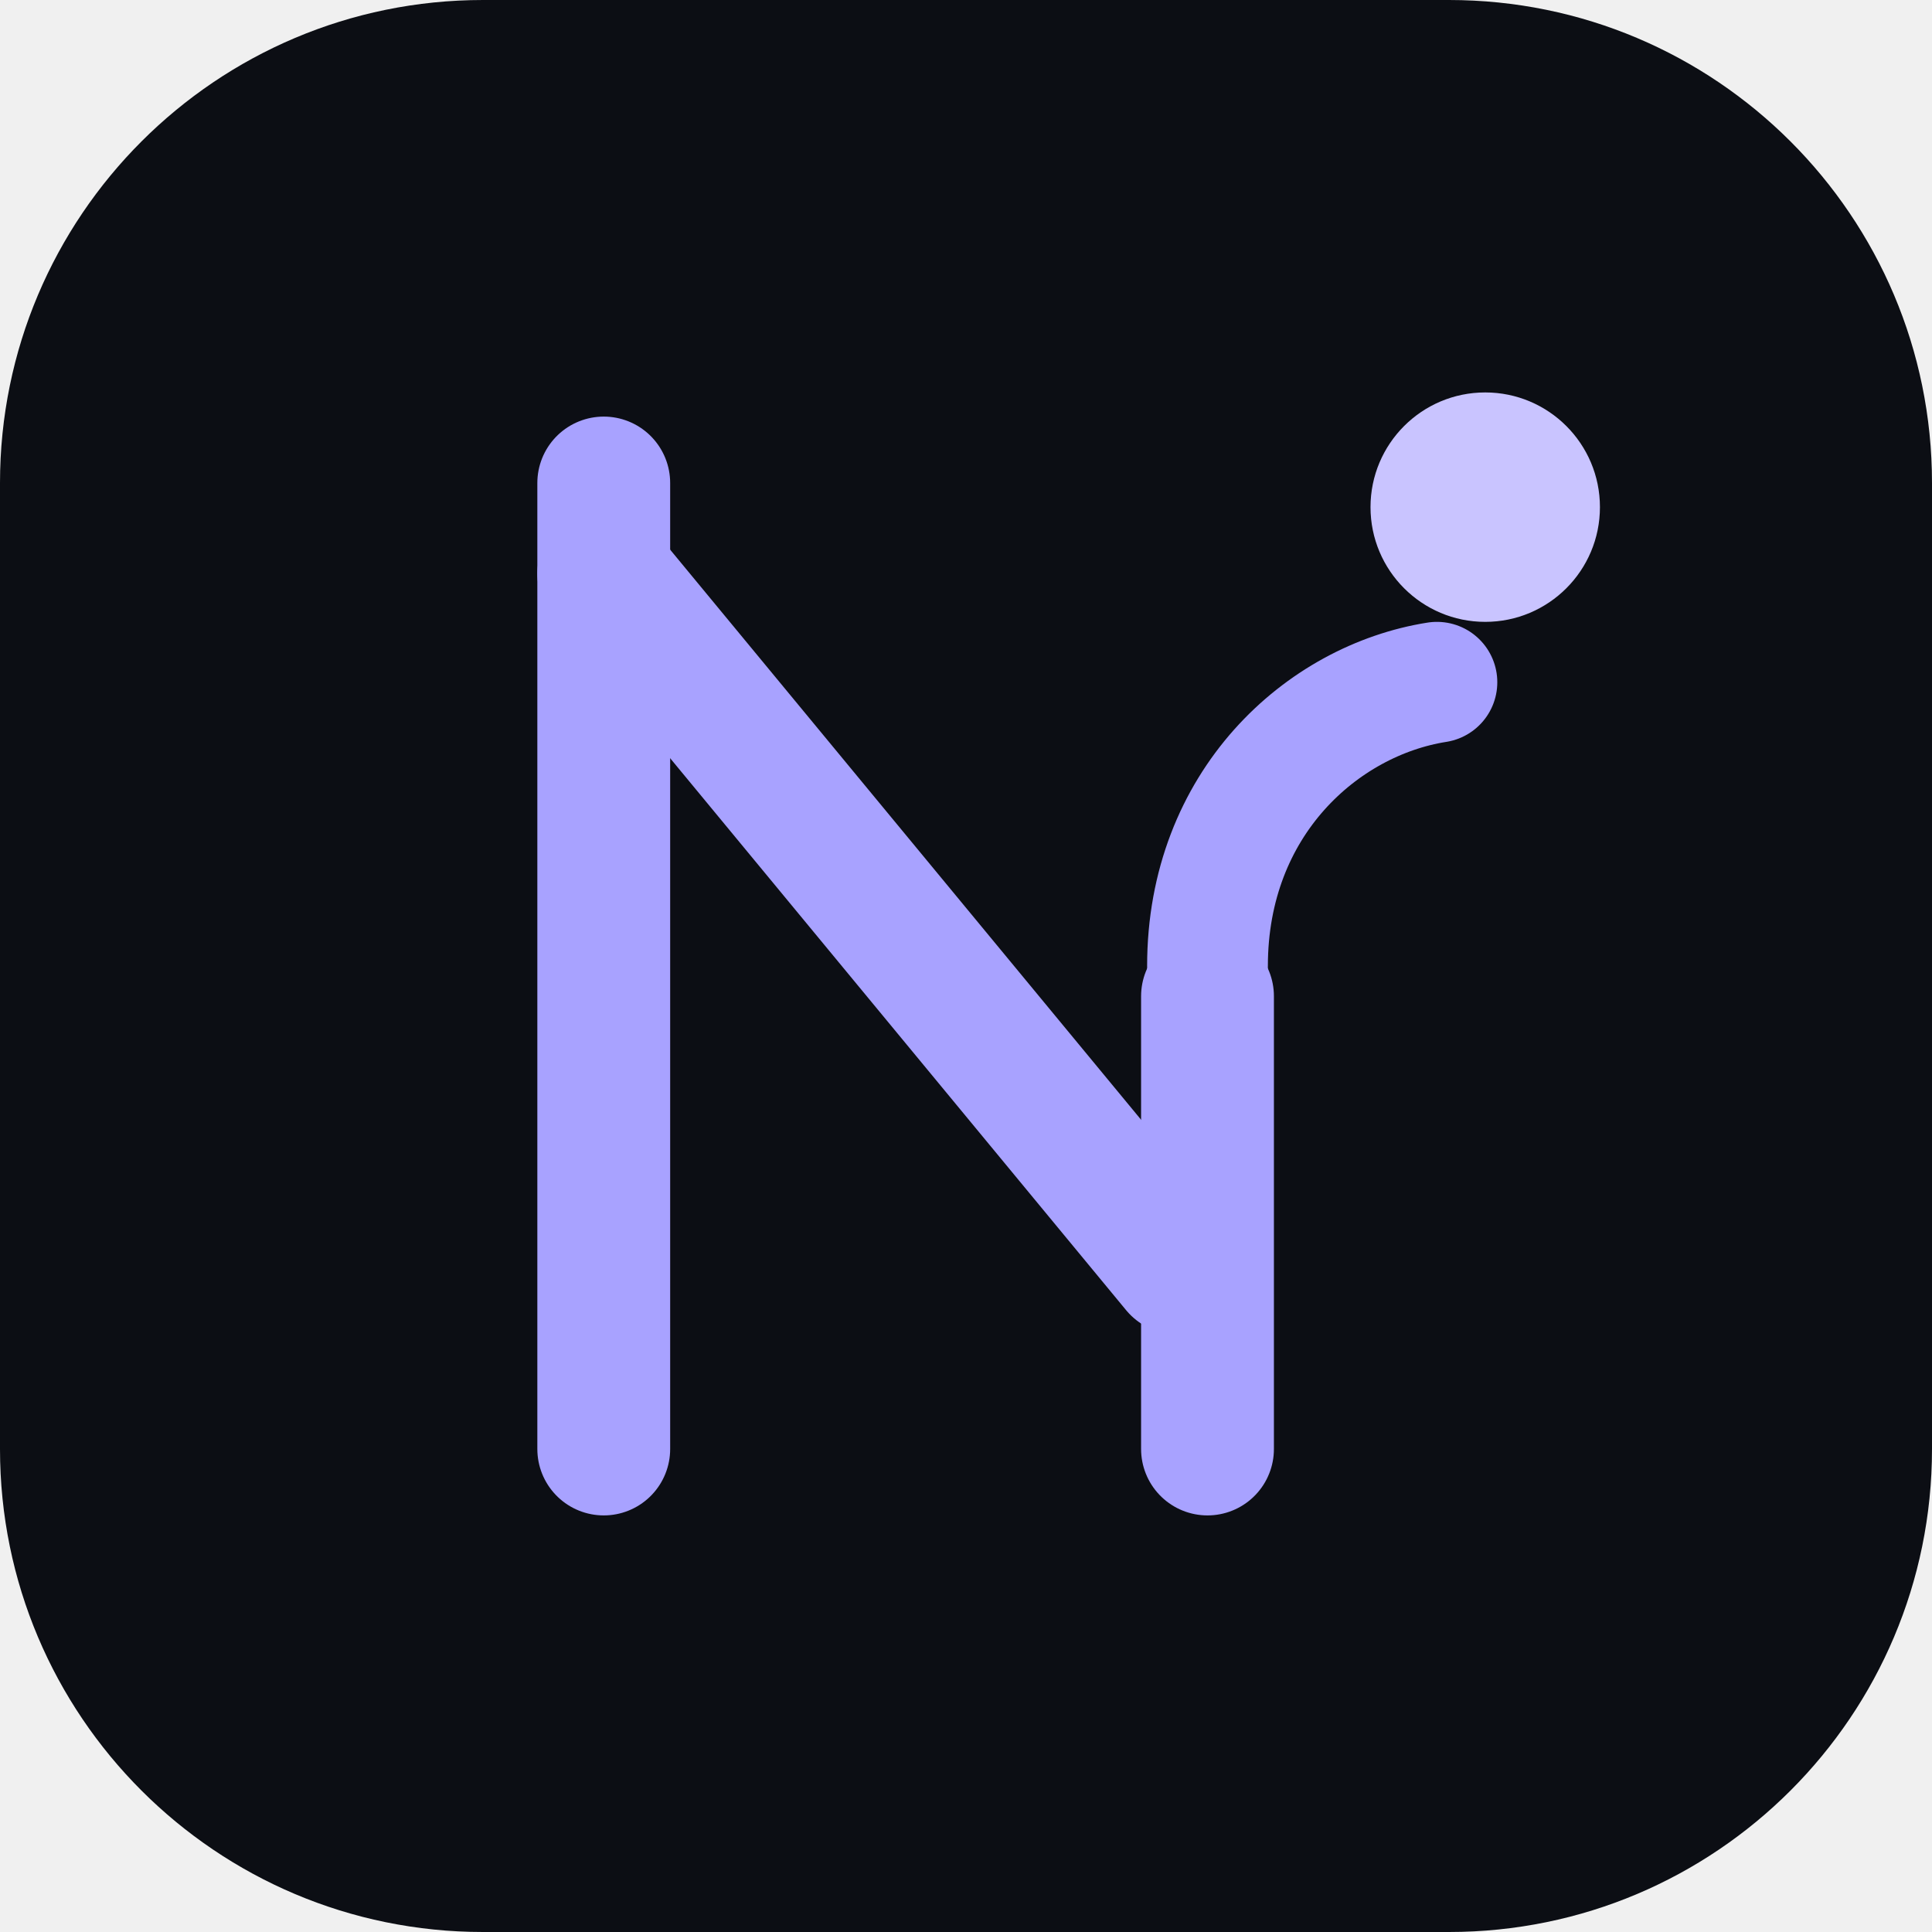
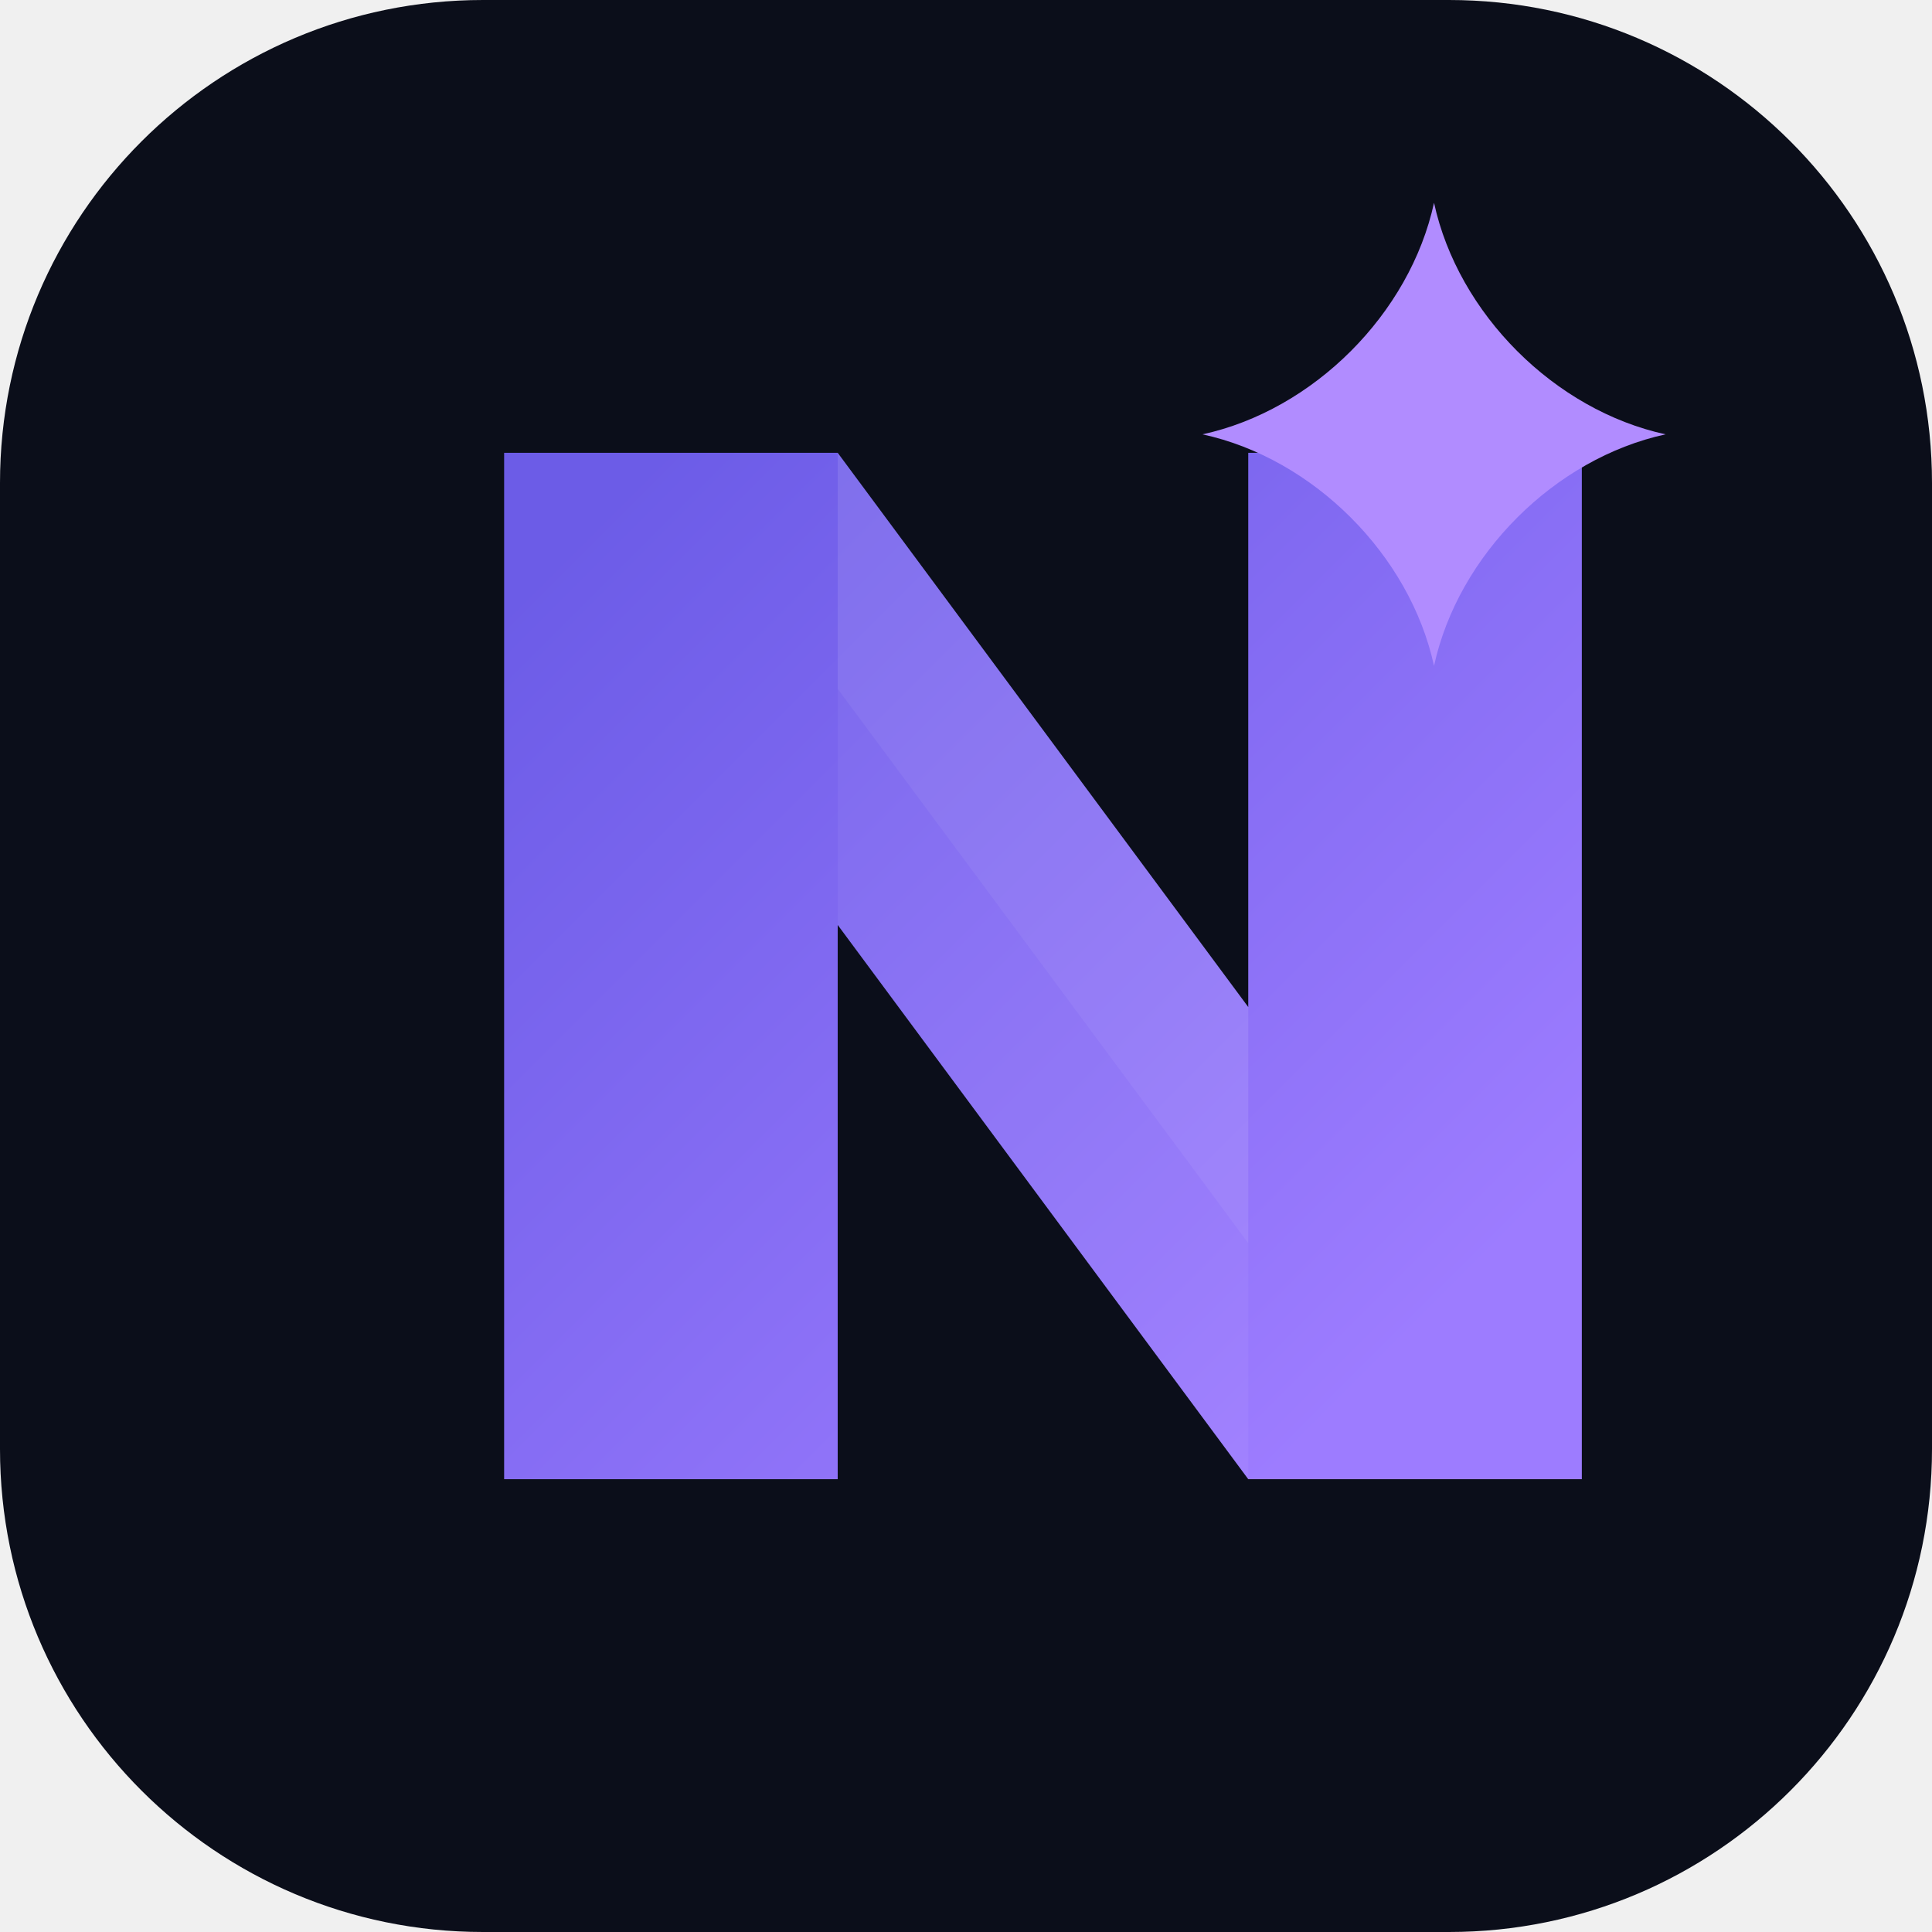
<svg xmlns="http://www.w3.org/2000/svg" viewBox="0 0 32 32" fill="none">
-   <rect width="32" height="32" rx="8" fill="#0c0e14" />
-   <path d="M10 24 V8" stroke="#a8a2ff" stroke-width="2.2" stroke-linecap="round" />
-   <path d="M10 9.5 L19.5 21" stroke="#a8a2ff" stroke-width="2.2" stroke-linecap="round" />
-   <path d="M20 24 V16.5" stroke="#a8a2ff" stroke-width="2.2" stroke-linecap="round" />
-   <path d="M20 16 C20 13.3 21.9 11.6 23.8 11.3" stroke="#a8a2ff" stroke-width="2" stroke-linecap="round" />
-   <circle cx="24.6" cy="8.4" r="1.9" fill="#c9c4ff" />
+   <defs>
+     <linearGradient id="n" x1="8" y1="8" x2="24" y2="24" gradientUnits="userSpaceOnUse">
+       <stop offset="0" stop-color="#6C5CE7" />
+       <stop offset="1" stop-color="#9D7CFF" />
+     </linearGradient>
+   </defs>
+   <rect width="32" height="32" rx="8" fill="#0B0E1A" />
+   <g transform="translate(2.4 2.4) scale(0.85)">
+     <path d="M7 26 V6 H13.5 L21.5 16.8 V6 H28 V26 H21.5 L13.5 15.2 V26 Z" fill="url(#n)" />
+     <path d="M13.5 6 L21.5 16.8 L21.5 21.4 L13.5 10.6 Z" fill="#FFFFFF" fill-opacity="0.1" />
+     <path d="M13.5 15.2 L21.5 26 L21.5 21.4 L13.5 10.6 Z" fill="#FFFFFF" fill-opacity="0.05" />
+     <path d="M28 1.2 C28.5 3.5 30.5 5.5 32.8 6 C30.5 6.5 28.5 8.5 28 10.8 C27.5 8.5 25.5 6.5 23.2 6 C25.5 5.5 27.5 3.5 28 1.2 Z" transform="translate(-1.2 0) scale(0.94)" fill="#B18CFF" />
+   </g>
</svg>
